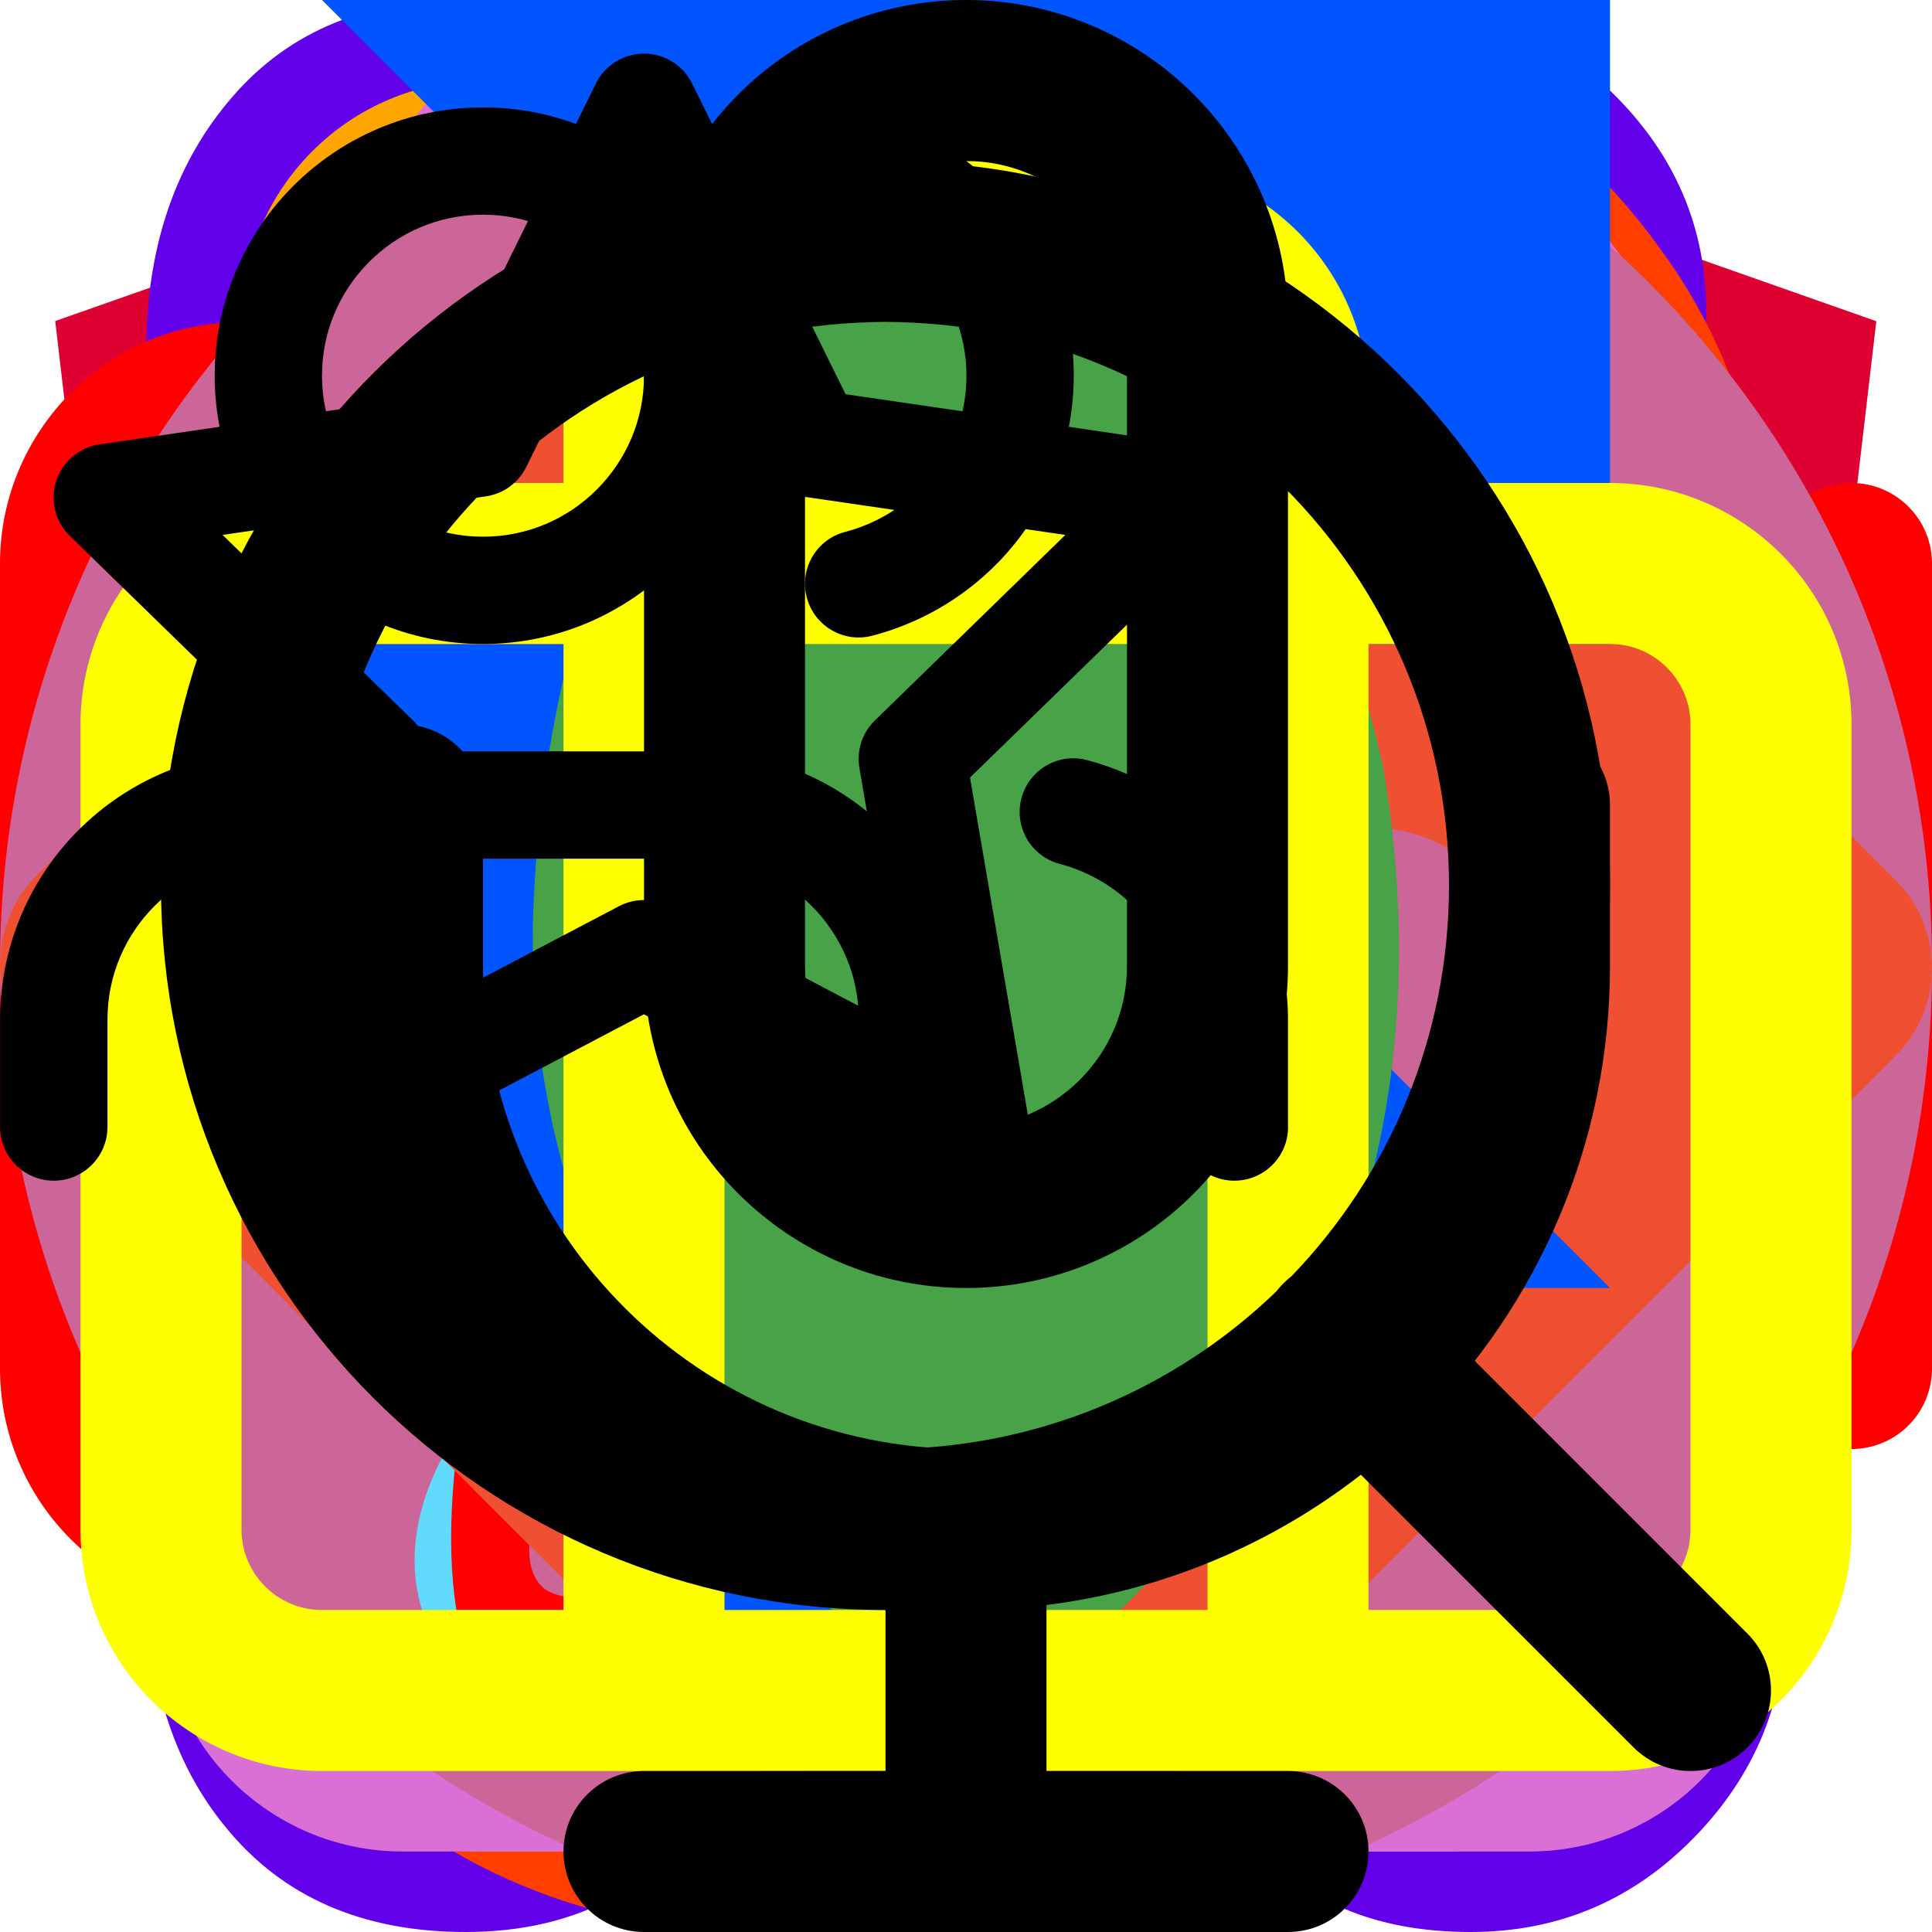
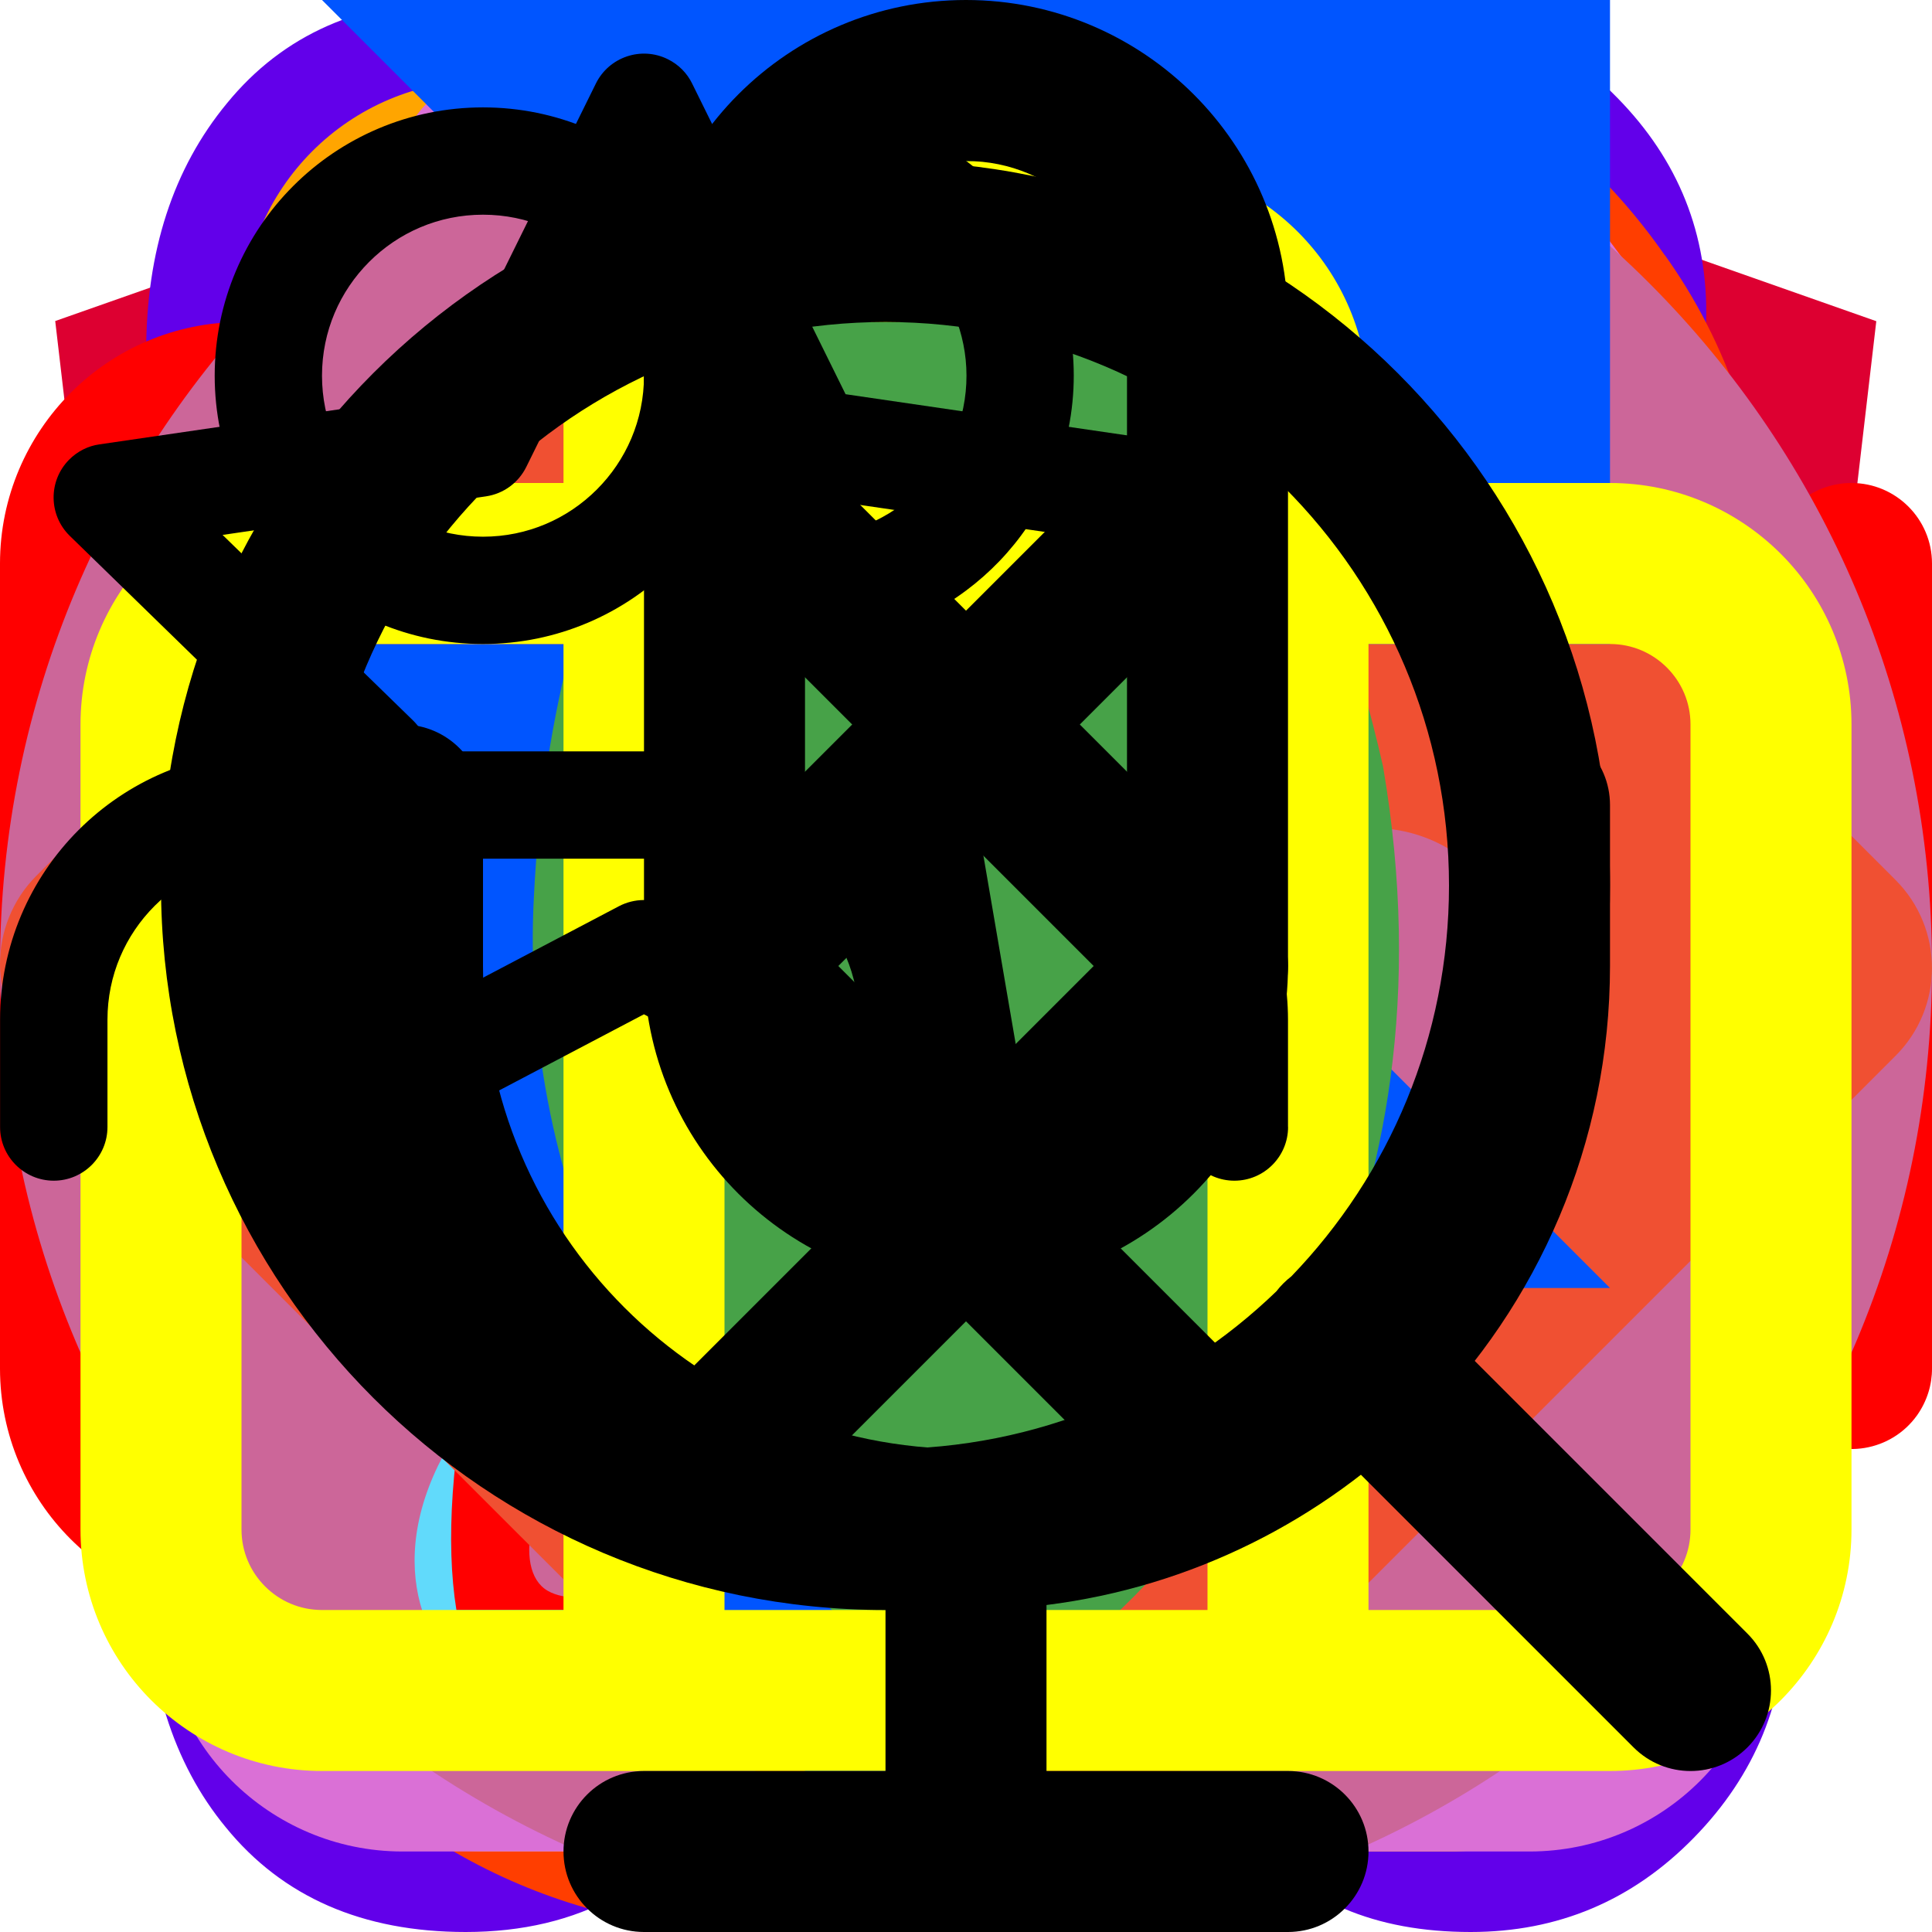
<svg xmlns="http://www.w3.org/2000/svg">
  <path id="angular" fill="#dd0031" d="M9.93 12.645h4.134l-2.068-4.905zM11.996 0.009l-11.31 3.979 1.725 14.76 9.585 5.243 9.588-5.238 1.724-14.763zM19.054 18.306h-2.636l-1.42-3.501h-6.003l-1.42 3.501h-2.638l7.060-15.648z" />
  <path id="kuurs" fill="#6200ea" d="M9.604 8.18l4.4-6.38c0.834-1.2 1.906-1.8 3.227-1.8 1.072 0 2.002 0.381 2.789 1.144 0.783 0.765 1.176 1.675 1.176 2.738 0 0.784-0.207 1.479-0.624 2.079l-3.967 5.769 4.853 6.153c0.484 0.612 0.727 1.33 0.727 2.15 0 1.086-0.381 2.018-1.145 2.798-0.762 0.779-1.686 1.169-2.771 1.169-1.189 0-2.097-0.387-2.721-1.16l-5.943-7.417v4.089c0 1.168-0.202 2.074-0.607 2.722-0.737 1.177-1.803 1.766-3.213 1.766-1.282 0-2.276-0.436-2.979-1.299-0.66-0.799-0.99-1.856-0.99-3.172v-15.164c0-1.245 0.336-2.274 1.004-3.083 0.698-0.854 1.668-1.282 2.906-1.282 1.179 0 2.16 0.428 2.946 1.282 0.438 0.475 0.715 0.953 0.831 1.44 0.070 0.3 0.105 0.858 0.105 1.68v3.778z" />
  <path id="settings" d="M16 12c0-1.104-0.449-2.106-1.172-2.828s-1.724-1.172-2.828-1.172-2.106 0.449-2.828 1.172-1.172 1.724-1.172 2.828 0.449 2.106 1.172 2.828 1.724 1.172 2.828 1.172 2.106-0.449 2.828-1.172 1.172-1.724 1.172-2.828zM14 12c0 0.553-0.223 1.051-0.586 1.414s-0.861 0.586-1.414 0.586-1.051-0.223-1.414-0.586-0.586-0.861-0.586-1.414 0.223-1.051 0.586-1.414 0.861-0.586 1.414-0.586 1.051 0.223 1.414 0.586 0.586 0.861 0.586 1.414zM20.315 15.404c0.046-0.105 0.112-0.191 0.192-0.257 0.112-0.092 0.251-0.146 0.403-0.147h0.090c0.828 0 1.58-0.337 2.121-0.879s0.879-1.293 0.879-2.121-0.337-1.58-0.879-2.121-1.293-0.879-2.121-0.879h-0.159c-0.11-0.001-0.215-0.028-0.308-0.076-0.127-0.066-0.23-0.172-0.292-0.312-0.003-0.029-0.004-0.059-0.004-0.089-0.024-0.055-0.040-0.111-0.049-0.168 0.020-0.334 0.077-0.454 0.168-0.547l0.062-0.062c0.585-0.586 0.878-1.356 0.877-2.122s-0.294-1.536-0.881-2.122c-0.586-0.585-1.356-0.878-2.122-0.877s-1.536 0.294-2.12 0.879l-0.046 0.046c-0.083 0.080-0.183 0.136-0.288 0.166-0.14 0.039-0.291 0.032-0.438-0.033-0.101-0.044-0.187-0.11-0.253-0.19-0.092-0.112-0.146-0.251-0.147-0.403v-0.090c0-0.828-0.337-1.58-0.879-2.121s-1.293-0.879-2.121-0.879-1.58 0.337-2.121 0.879-0.879 1.293-0.879 2.121v0.159c-0.001 0.11-0.028 0.215-0.076 0.308-0.066 0.127-0.172 0.23-0.312 0.292-0.029 0.003-0.059 0.004-0.089 0.004-0.055 0.024-0.111 0.040-0.168 0.049-0.335-0.021-0.455-0.078-0.548-0.169l-0.062-0.062c-0.586-0.585-1.355-0.878-2.122-0.878s-1.535 0.294-2.122 0.882c-0.585 0.586-0.878 1.355-0.878 2.122s0.294 1.536 0.879 2.12l0.048 0.047c0.080 0.083 0.136 0.183 0.166 0.288 0.039 0.14 0.032 0.291-0.031 0.434-0.006 0.016-0.013 0.034-0.021 0.052-0.041 0.109-0.108 0.203-0.191 0.275-0.11 0.095-0.25 0.153-0.383 0.156h-0.090c-0.828 0-1.58 0.337-2.121 0.879s-0.879 1.294-0.879 2.122 0.337 1.58 0.879 2.121 1.293 0.879 2.121 0.879h0.159c0.11 0.001 0.215 0.028 0.308 0.076 0.128 0.067 0.233 0.174 0.296 0.321 0.024 0.055 0.040 0.111 0.049 0.168-0.020 0.334-0.077 0.454-0.168 0.547l-0.062 0.062c-0.585 0.586-0.878 1.356-0.877 2.122s0.294 1.536 0.881 2.122c0.586 0.585 1.356 0.878 2.122 0.877s1.536-0.294 2.12-0.879l0.047-0.048c0.083-0.080 0.183-0.136 0.288-0.166 0.14-0.039 0.291-0.032 0.434 0.031 0.016 0.006 0.034 0.013 0.052 0.021 0.109 0.041 0.203 0.108 0.275 0.191 0.095 0.11 0.153 0.25 0.156 0.383v0.092c0 0.828 0.337 1.58 0.879 2.121s1.293 0.879 2.121 0.879 1.58-0.337 2.121-0.879 0.879-1.293 0.879-2.121v-0.159c0.001-0.11 0.028-0.215 0.076-0.308 0.067-0.128 0.174-0.233 0.321-0.296 0.055-0.024 0.111-0.040 0.168-0.049 0.334 0.020 0.454 0.077 0.547 0.168l0.062 0.062c0.586 0.585 1.356 0.878 2.122 0.877s1.536-0.294 2.122-0.881c0.585-0.586 0.878-1.356 0.877-2.122s-0.294-1.536-0.879-2.12l-0.048-0.047c-0.080-0.083-0.136-0.183-0.166-0.288-0.039-0.14-0.032-0.291 0.031-0.434zM18.396 9.302c-0.012-0.201-0.038-0.297-0.076-0.382v0.080c0 0.043 0.003 0.084 0.008 0.125 0.021 0.060 0.043 0.119 0.068 0.177 0.004 0.090 0.005 0.091 0.005 0.092 0.249 0.581 0.684 1.030 1.208 1.303 0.371 0.193 0.785 0.298 1.211 0.303h0.18c0.276 0 0.525 0.111 0.707 0.293s0.293 0.431 0.293 0.707-0.111 0.525-0.293 0.707-0.431 0.293-0.707 0.293h-0.090c-0.637 0.003-1.22 0.228-1.675 0.603-0.323 0.266-0.581 0.607-0.75 0.993-0.257 0.582-0.288 1.21-0.127 1.782 0.119 0.423 0.341 0.814 0.652 1.136l0.072 0.073c0.196 0.196 0.294 0.45 0.294 0.707s-0.097 0.512-0.292 0.707c-0.197 0.197-0.451 0.295-0.709 0.295s-0.512-0.097-0.707-0.292l-0.061-0.061c-0.463-0.453-1.040-0.702-1.632-0.752-0.437-0.037-0.882 0.034-1.293 0.212-0.578 0.248-1.027 0.683-1.3 1.206-0.193 0.371-0.298 0.785-0.303 1.211v0.181c0 0.276-0.111 0.525-0.293 0.707s-0.43 0.292-0.706 0.292-0.525-0.111-0.707-0.293-0.293-0.431-0.293-0.707v-0.090c-0.015-0.66-0.255-1.242-0.644-1.692-0.284-0.328-0.646-0.585-1.058-0.744-0.575-0.247-1.193-0.274-1.756-0.116-0.423 0.119-0.814 0.341-1.136 0.652l-0.073 0.072c-0.196 0.196-0.45 0.294-0.707 0.294s-0.512-0.097-0.707-0.292c-0.197-0.197-0.295-0.451-0.295-0.709s0.097-0.512 0.292-0.707l0.061-0.061c0.453-0.463 0.702-1.040 0.752-1.632 0.037-0.437-0.034-0.882-0.212-1.293-0.248-0.578-0.683-1.027-1.206-1.3-0.371-0.193-0.785-0.298-1.211-0.303l-0.18 0.001c-0.276 0-0.525-0.111-0.707-0.293s-0.293-0.431-0.293-0.707 0.111-0.525 0.293-0.707 0.431-0.293 0.707-0.293h0.090c0.66-0.015 1.242-0.255 1.692-0.644 0.328-0.284 0.585-0.646 0.744-1.058 0.247-0.575 0.274-1.193 0.116-1.756-0.119-0.423-0.341-0.814-0.652-1.136l-0.073-0.073c-0.196-0.196-0.294-0.45-0.294-0.707s0.097-0.512 0.292-0.707c0.197-0.197 0.451-0.295 0.709-0.295s0.512 0.097 0.707 0.292l0.061 0.061c0.463 0.453 1.040 0.702 1.632 0.752 0.37 0.032 0.745-0.014 1.101-0.137 0.096-0.012 0.186-0.036 0.266-0.072-0.031 0.001-0.061 0.003-0.089 0.004-0.201 0.012-0.297 0.038-0.382 0.076h0.080c0.043 0 0.084-0.003 0.125-0.008 0.060-0.021 0.119-0.043 0.177-0.068 0.090-0.004 0.091-0.005 0.092-0.005 0.581-0.249 1.030-0.684 1.303-1.208 0.193-0.37 0.298-0.785 0.303-1.21v-0.181c0-0.276 0.111-0.525 0.293-0.707s0.431-0.293 0.707-0.293 0.525 0.111 0.707 0.293 0.293 0.431 0.293 0.707v0.090c0.003 0.637 0.228 1.22 0.603 1.675 0.266 0.323 0.607 0.581 0.996 0.751 0.578 0.255 1.206 0.286 1.778 0.125 0.423-0.119 0.814-0.341 1.136-0.652l0.073-0.072c0.196-0.196 0.45-0.294 0.707-0.294s0.512 0.097 0.707 0.292c0.197 0.197 0.295 0.451 0.295 0.709s-0.097 0.512-0.292 0.707l-0.061 0.061c-0.453 0.463-0.702 1.040-0.752 1.632-0.032 0.37 0.014 0.745 0.137 1.101 0.012 0.095 0.037 0.185 0.072 0.266-0.001-0.032-0.002-0.062-0.004-0.089z" />
  <path id="svelte" fill="#ff3e00" d="M20.68 3.17c-1.334-1.919-3.528-3.16-6.012-3.16-1.4 0-2.708 0.394-3.819 1.078l0.032-0.018-5.6 3.56c-1.501 0.951-2.565 2.477-2.884 4.261l-0.006 0.039c-0.070 0.362-0.11 0.778-0.11 1.203 0 1.144 0.289 2.221 0.797 3.162l-0.017-0.035c-0.462 0.683-0.795 1.492-0.945 2.364l-0.005 0.036c-0.067 0.36-0.105 0.774-0.105 1.196 0 1.486 0.474 2.862 1.279 3.984l-0.014-0.020c1.34 1.922 3.541 3.163 6.031 3.163 1.392 0 2.693-0.388 3.802-1.062l-0.032 0.018 5.6-3.56c1.497-0.953 2.557-2.479 2.874-4.262l0.006-0.038c0.069-0.36 0.108-0.773 0.108-1.196 0-1.143-0.288-2.219-0.796-3.159l0.017 0.035c0.666-1.032 1.062-2.293 1.062-3.647 0-1.479-0.473-2.848-1.276-3.963l0.014 0.020zM10.32 21.13c-0.335 0.091-0.719 0.143-1.115 0.143-1.505 0-2.835-0.751-3.636-1.898l-0.010-0.014c-0.65-0.9-0.89-2.010-0.7-3.11l0.11-0.53 0.1-0.33 0.3 0.2c0.66 0.5 1.4 0.86 2.19 1.1l0.2 0.070-0.020 0.2c-0.020 0.28 0.060 0.59 0.22 0.83 0.33 0.47 0.9 0.7 1.45 0.55 0.12-0.040 0.24-0.080 0.34-0.14l5.58-3.56c0.28-0.18 0.46-0.45 0.53-0.77 0.060-0.33-0.020-0.67-0.2-0.94-0.33-0.46-0.9-0.67-1.45-0.53-0.12 0.040-0.25 0.090-0.35 0.15l-2.11 1.34c-0.647 0.39-1.428 0.621-2.263 0.621-1.5 0-2.827-0.746-3.628-1.887l-0.009-0.014c-0.478-0.662-0.765-1.49-0.765-2.384 0-0.256 0.024-0.507 0.069-0.751l-0.004 0.025c0.203-1.105 0.854-2.029 1.754-2.591l0.016-0.009 5.57-3.56c0.35-0.22 0.73-0.38 1.14-0.5 1.8-0.47 3.7 0.24 4.76 1.76 0.478 0.664 0.764 1.494 0.764 2.39 0 0.446-0.071 0.876-0.202 1.279l0.008-0.029-0.1 0.33-0.29-0.2c-0.629-0.464-1.36-0.839-2.147-1.086l-0.053-0.014-0.2-0.060 0.020-0.2c0.020-0.29-0.060-0.6-0.22-0.84-0.33-0.47-0.9-0.67-1.45-0.53-0.12 0.040-0.24 0.080-0.34 0.14l-5.59 3.59c-0.28 0.19-0.46 0.45-0.52 0.78-0.060 0.32 0.020 0.67 0.2 0.93 0.32 0.47 0.9 0.67 1.44 0.53 0.13-0.040 0.25-0.080 0.35-0.14l2.13-1.36c0.35-0.23 0.74-0.4 1.14-0.51 1.81-0.47 3.7 0.24 4.76 1.77 0.65 0.9 0.9 2.010 0.72 3.1-0.198 1.102-0.842 2.025-1.734 2.591l-0.016 0.009-5.58 3.55c-0.334 0.205-0.718 0.379-1.125 0.501l-0.035 0.009z" />
  <path id="file-text" fill="orange" d="M17.586 7h-2.586v-2.586zM20.707 7.293l-6-6c-0.092-0.092-0.202-0.166-0.324-0.217s-0.253-0.076-0.383-0.076h-8c-0.828 0-1.58 0.337-2.121 0.879s-0.879 1.293-0.879 2.121v16c0 0.828 0.337 1.58 0.879 2.121s1.293 0.879 2.121 0.879h12c0.828 0 1.58-0.337 2.121-0.879s0.879-1.293 0.879-2.121v-12c0-0.276-0.112-0.526-0.293-0.707zM13 3v5c0 0.552 0.448 1 1 1h5v11c0 0.276-0.111 0.525-0.293 0.707s-0.431 0.293-0.707 0.293h-12c-0.276 0-0.525-0.111-0.707-0.293s-0.293-0.431-0.293-0.707v-16c0-0.276 0.111-0.525 0.293-0.707s0.431-0.293 0.707-0.293zM16 12h-8c-0.552 0-1 0.448-1 1s0.448 1 1 1h8c0.552 0 1-0.448 1-1s-0.448-1-1-1zM16 16h-8c-0.552 0-1 0.448-1 1s0.448 1 1 1h8c0.552 0 1-0.448 1-1s-0.448-1-1-1zM10 8h-2c-0.552 0-1 0.448-1 1s0.448 1 1 1h2c0.552 0 1-0.448 1-1s-0.448-1-1-1z" />
  <path id="help-circle" fill="deepskyblue" d="M23 12c0-3.037-1.232-5.789-3.222-7.778s-4.741-3.222-7.778-3.222-5.789 1.232-7.778 3.222-3.222 4.741-3.222 7.778 1.232 5.789 3.222 7.778 4.741 3.222 7.778 3.222 5.789-1.232 7.778-3.222 3.222-4.741 3.222-7.778zM21 12c0 2.486-1.006 4.734-2.636 6.364s-3.878 2.636-6.364 2.636-4.734-1.006-6.364-2.636-2.636-3.878-2.636-6.364 1.006-4.734 2.636-6.364 3.878-2.636 6.364-2.636 4.734 1.006 6.364 2.636 2.636 3.878 2.636 6.364zM10.033 9.332c0.183-0.521 0.559-0.918 1.022-1.14s1.007-0.267 1.528-0.083c0.458 0.161 0.819 0.47 1.050 0.859 0.183 0.307 0.284 0.665 0.286 1.037 0 0.155-0.039 0.309-0.117 0.464-0.080 0.16-0.203 0.325-0.368 0.49-0.709 0.709-1.831 1.092-1.831 1.092-0.524 0.175-0.807 0.741-0.632 1.265s0.741 0.807 1.265 0.632c0 0 1.544-0.506 2.613-1.575 0.279-0.279 0.545-0.614 0.743-1.010 0.2-0.4 0.328-0.858 0.328-1.369-0.004-0.731-0.204-1.437-0.567-2.049-0.463-0.778-1.19-1.402-2.105-1.724-1.042-0.366-2.135-0.275-3.057 0.167s-1.678 1.238-2.044 2.28c-0.184 0.521 0.090 1.092 0.611 1.275s1.092-0.091 1.275-0.611zM12 18c0.552 0 1-0.448 1-1s-0.448-1-1-1-1 0.448-1 1 0.448 1 1 1z" />
  <path id="video" fill="red" d="M22 8.943v6.114l-4.28-3.057zM3 4c-0.828 0-1.58 0.337-2.121 0.879s-0.879 1.293-0.879 2.121v10c0 0.828 0.337 1.58 0.879 2.121s1.293 0.879 2.121 0.879h11c0.828 0 1.58-0.337 2.121-0.879s0.879-1.293 0.879-2.121v-3.057l5.419 3.871c0.449 0.321 1.074 0.217 1.395-0.232 0.126-0.178 0.187-0.383 0.186-0.582v-10c0-0.552-0.448-1-1-1-0.218 0-0.42 0.070-0.581 0.186l-5.419 3.871v-3.057c0-0.828-0.337-1.58-0.879-2.121s-1.293-0.879-2.121-0.879zM3 6h11c0.276 0 0.525 0.111 0.707 0.293s0.293 0.431 0.293 0.707v10c0 0.276-0.111 0.525-0.293 0.707s-0.431 0.293-0.707 0.293h-11c-0.276 0-0.525-0.111-0.707-0.293s-0.293-0.431-0.293-0.707v-10c0-0.276 0.111-0.525 0.293-0.707s0.431-0.293 0.707-0.293z" />
  <path id="shopping-bag" fill="orchid" d="M19 5h-14l1.5-2h11zM21.794 5.392l-2.994-3.992c-0.196-0.261-0.494-0.399-0.8-0.4h-12c-0.326 0-0.616 0.156-0.8 0.4l-2.994 3.992c-0.043 0.056-0.081 0.117-0.111 0.182-0.065 0.137-0.096 0.283-0.095 0.426v14c0 0.828 0.337 1.58 0.879 2.121s1.293 0.879 2.121 0.879h14c0.828 0 1.58-0.337 2.121-0.879s0.879-1.293 0.879-2.121v-14c0-0.219-0.071-0.422-0.189-0.585-0.004-0.005-0.007-0.010-0.011-0.015zM4 7h16v13c0 0.276-0.111 0.525-0.293 0.707s-0.431 0.293-0.707 0.293h-14c-0.276 0-0.525-0.111-0.707-0.293s-0.293-0.431-0.293-0.707zM15 10c0 0.829-0.335 1.577-0.879 2.121s-1.292 0.879-2.121 0.879-1.577-0.335-2.121-0.879-0.879-1.292-0.879-2.121c0-0.552-0.448-1-1-1s-1 0.448-1 1c0 1.38 0.561 2.632 1.464 3.536s2.156 1.464 3.536 1.464 2.632-0.561 3.536-1.464 1.464-2.156 1.464-3.536c0-0.552-0.448-1-1-1s-1 0.448-1 1z" />
  <path id="react" fill="#61dafb" d="M12 9.861c-1.181 0-2.139 0.958-2.139 2.139s0.958 2.139 2.139 2.139v0c1.181 0 2.139-0.958 2.139-2.139s-0.958-2.139-2.139-2.139v0zM6.008 16.255l-0.472-0.12c-3.518-0.889-5.536-2.398-5.536-4.139s2.018-3.25 5.536-4.139l0.472-0.119 0.133 0.468c0.408 1.395 0.872 2.582 1.424 3.718l-0.061-0.14 0.101 0.213-0.101 0.213c-0.492 0.997-0.956 2.184-1.321 3.413l-0.042 0.165zM5.317 8.95c-2.674 0.751-4.315 1.9-4.315 3.046 0 1.145 1.641 2.294 4.315 3.046 0.384-1.215 0.785-2.223 1.247-3.197l-0.065 0.151c-0.398-0.824-0.799-1.832-1.133-2.871l-0.049-0.175zM17.992 16.255l-0.133-0.469c-0.408-1.394-0.872-2.58-1.425-3.715l0.061 0.138-0.101-0.213 0.101-0.213c0.492-0.997 0.956-2.183 1.322-3.412l0.042-0.166 0.133-0.468 0.473 0.119c3.517 0.889 5.535 2.398 5.535 4.14s-2.018 3.25-5.535 4.139zM17.501 11.996c0.48 1.039 0.877 2.060 1.182 3.046 2.675-0.752 4.315-1.901 4.315-3.046s-1.641-2.294-4.315-3.046c-0.383 1.214-0.784 2.223-1.246 3.196l0.064-0.15zM5.31 8.945l-0.133-0.467c-0.989-3.486-0.689-5.984 0.823-6.856 1.483-0.856 3.864 0.155 6.359 2.716l0.34 0.349-0.34 0.349c-0.86 0.893-1.655 1.861-2.371 2.89l-0.051 0.077-0.135 0.193-0.235 0.020c-1.406 0.113-2.697 0.329-3.948 0.645l0.163-0.035zM7.206 2.315c-0.268 0-0.505 0.058-0.705 0.173-0.994 0.573-1.17 2.565-0.485 5.253 0.908-0.214 2.011-0.391 3.135-0.494l0.098-0.007c0.671-0.948 1.344-1.778 2.067-2.561l-0.015 0.017c-1.56-1.519-3.037-2.381-4.095-2.381zM16.795 22.677c-0.001 0-0.001 0 0 0-1.425 0-3.255-1.073-5.154-3.023l-0.34-0.349 0.34-0.349c0.859-0.893 1.655-1.862 2.37-2.891l0.051-0.077 0.135-0.193 0.234-0.020c1.406-0.112 2.698-0.328 3.95-0.644l-0.163 0.035 0.472-0.119 0.134 0.468c0.987 3.484 0.688 5.983-0.824 6.854-0.337 0.194-0.741 0.308-1.171 0.308-0.012 0-0.024-0-0.035-0l0.002 0zM12.699 19.296c1.56 1.519 3.037 2.381 4.095 2.381h0.001c0.267 0 0.505-0.058 0.704-0.173 0.994-0.573 1.171-2.566 0.485-5.254-0.909 0.214-2.012 0.391-3.137 0.494l-0.098 0.007c-0.67 0.949-1.343 1.779-2.066 2.562l0.015-0.017zM18.69 8.945l-0.472-0.119c-1.090-0.282-2.381-0.498-3.704-0.605l-0.083-0.005-0.234-0.020-0.135-0.193c-0.766-1.106-1.561-2.075-2.428-2.974l0.007 0.007-0.34-0.349 0.34-0.349c2.494-2.56 4.874-3.571 6.359-2.716 1.512 0.872 1.812 3.37 0.824 6.855zM14.75 7.24c1.142 0.104 2.227 0.273 3.234 0.501 0.686-2.688 0.509-4.68-0.485-5.253-0.988-0.571-2.845 0.304-4.8 2.208 0.708 0.766 1.381 1.596 1.999 2.467l0.052 0.077zM7.206 22.677c-0.010 0-0.022 0-0.035 0-0.431 0-0.835-0.114-1.183-0.314l0.012 0.006c-1.512-0.871-1.812-3.369-0.823-6.854l0.132-0.468 0.472 0.119c1.155 0.291 2.429 0.496 3.785 0.609l0.235 0.020 0.134 0.193c0.767 1.106 1.563 2.075 2.429 2.976l-0.007-0.008 0.34 0.349-0.34 0.349c-1.898 1.95-3.728 3.023-5.151 3.023zM6.016 16.25c-0.686 2.688-0.509 4.681 0.485 5.254 0.987 0.563 2.843-0.305 4.8-2.208-0.707-0.766-1.381-1.596-2-2.468l-0.052-0.077c-1.222-0.11-2.325-0.287-3.401-0.533l0.168 0.032zM12 16.878c-0.823 0-1.669-0.036-2.516-0.106l-0.235-0.020-0.135-0.193c-0.408-0.576-0.854-1.268-1.273-1.979l-0.077-0.143c-0.339-0.568-0.728-1.299-1.087-2.046l-0.079-0.182-0.1-0.213 0.1-0.213c0.438-0.929 0.826-1.659 1.243-2.371l-0.077 0.143c0.414-0.716 0.869-1.43 1.35-2.122l0.135-0.193 0.235-0.020c0.754-0.068 1.631-0.106 2.517-0.106s1.763 0.039 2.629 0.114l-0.112-0.008 0.234 0.020 0.134 0.193c0.882 1.249 1.721 2.675 2.439 4.17l0.078 0.18 0.101 0.213-0.101 0.213c-0.793 1.674-1.632 3.1-2.579 4.443l0.062-0.093-0.134 0.193-0.234 0.020c-0.847 0.070-1.694 0.106-2.517 0.106zM9.803 15.794c1.48 0.111 2.914 0.111 4.395 0 0.753-1.084 1.484-2.328 2.12-3.627l0.076-0.171c-0.71-1.469-1.441-2.713-2.259-3.893l0.062 0.095c-0.658-0.053-1.424-0.083-2.197-0.083s-1.539 0.030-2.297 0.090l0.1-0.006c-0.756 1.085-1.488 2.33-2.123 3.63l-0.074 0.168c0.713 1.47 1.444 2.714 2.26 3.895l-0.063-0.097z" />
  <path id="sass" fill="#c69" d="M12 0c6.627 0 12 5.373 12 12s-5.373 12-12 12-12-5.373-12-12 5.373-12 12-12zM9.615 15.998c0.175 0.645 0.156 1.248-0.024 1.792l-0.065 0.18c-0.024 0.061-0.052 0.12-0.078 0.176-0.14 0.29-0.326 0.56-0.555 0.81-0.698 0.759-1.672 1.047-2.090 0.805-0.45-0.262-0.226-1.335 0.584-2.19 0.871-0.918 2.12-1.509 2.12-1.509v-0.003zM19.526 5.137c-0.542-2.133-4.077-2.834-7.422-1.645-1.989 0.707-4.144 1.818-5.693 3.267-1.843 1.721-2.136 3.221-2.015 3.848 0.427 2.211 3.457 3.657 4.703 4.73v0.006c-0.367 0.18-3.056 1.529-3.686 2.925-0.675 1.47 0.105 2.521 0.615 2.655 1.575 0.436 3.195-0.36 4.065-1.649 0.84-1.261 0.766-2.881 0.404-3.676 0.496-0.135 1.080-0.195 1.83-0.104 2.101 0.24 2.521 1.56 2.43 2.1-0.090 0.539-0.523 0.854-0.674 0.944-0.15 0.091-0.195 0.12-0.181 0.181 0.015 0.090 0.091 0.090 0.21 0.075 0.165-0.030 1.096-0.45 1.141-1.471 0.045-1.29-1.186-2.729-3.375-2.7-0.9 0.016-1.471 0.091-1.875 0.256-0.030-0.045-0.061-0.075-0.105-0.105-1.35-1.455-3.855-2.475-3.75-4.41 0.030-0.705 0.285-2.564 4.8-4.814 3.705-1.846 6.661-1.335 7.171-0.21 0.733 1.604-1.576 4.59-5.431 5.024-1.47 0.165-2.235-0.404-2.431-0.615-0.209-0.225-0.239-0.24-0.314-0.194-0.12 0.060-0.045 0.255 0 0.375 0.12 0.3 0.585 0.825 1.396 1.095 0.704 0.225 2.43 0.359 4.5-0.45 2.324-0.899 4.139-3.405 3.614-5.505z" />
  <path id="git" fill="#f05032" d="M23.546 10.93l-10.479-10.478c-0.604-0.603-1.582-0.603-2.188 0l-2.171 2.175 2.76 2.76c0.645-0.215 1.379-0.070 1.889 0.441 0.516 0.515 0.658 1.258 0.438 1.9l2.658 2.66c0.645-0.223 1.387-0.078 1.9 0.435 0.721 0.72 0.721 1.884 0 2.604-0.719 0.719-1.881 0.719-2.6 0-0.539-0.541-0.674-1.337-0.404-1.996l-2.489-2.476v6.525c0.176 0.086 0.342 0.203 0.488 0.348 0.713 0.721 0.713 1.883 0 2.6-0.719 0.721-1.889 0.721-2.609 0-0.719-0.719-0.719-1.879 0-2.598 0.182-0.18 0.387-0.316 0.605-0.406v-6.589c-0.217-0.091-0.424-0.222-0.6-0.401-0.545-0.545-0.676-1.342-0.396-2.009l-2.712-2.725-7.186 7.181c-0.6 0.605-0.6 1.584 0 2.189l10.48 10.477c0.604 0.604 1.582 0.604 2.186 0l10.43-10.43c0.605-0.603 0.605-1.582 0-2.187z" />
  <path id="framer" fill="#05f" d="M4 0h16v8h-8zM4 8h8l8 8h-16zM4 16h8v8z" />
  <path id="mongodb" fill="#47a248" d="M17.18 9.518c-1.263-5.56-4.242-7.387-4.562-8.086-0.352-0.493-0.733-1.432-0.733-1.432-0.002 0.019-0.004 0.031-0.005 0.049v0.013h-0.001c-0.002 0.015-0.003 0.025-0.004 0.039v0.015h-0.002c0 0.010-0.002 0.018-0.002 0.026v0.026h-0.003c-0.001 0.008-0.001 0.018-0.003 0.025v0.021h-0.002c0 0.007 0 0.015-0.002 0.021v0.020h-0.002c0 0.010-0.001 0.022-0.002 0.032v0.002c-0.003 0.017-0.006 0.034-0.009 0.050v0.008h-0.002c-0.001 0.004-0.003 0.008-0.003 0.012v0.017h-0.003v0.022h-0.005v0.018h-0.005v0.021h-0.004v0.019h-0.004v0.017h-0.006v0.014h-0.004v0.018h-0.004v0.014h-0.005v0.013h-0.003v0.015h-0.004c-0.001 0.001-0.001 0.003-0.001 0.004v0.010h-0.003c-0.001 0.002-0.001 0.004-0.001 0.006v0.006h-0.002c-0.001 0.003-0.002 0.008-0.002 0.010-0.003 0.007-0.007 0.014-0.010 0.021v0.002c-0.002 0.002-0.004 0.005-0.005 0.007v0.008h-0.004v0.008h-0.005v0.008h-0.003v0.010h-0.006v0.014h-0.004v0.004h-0.004v0.008h-0.004v0.011h-0.004v0.008h-0.006v0.011h-0.004v0.008h-0.005v0.008h-0.003v0.010h-0.005v0.008h-0.004v0.006h-0.004v0.008h-0.006v0.009h-0.004v0.006h-0.005v0.008h-0.004v0.011h-0.005v0.004h-0.003v0.008h-0.006v0.004h-0.004v0.010h-0.004v0.004h-0.004v0.008h-0.005v0.006h-0.003l-0.002 0.004v0.004h-0.002c-0.001 0.002-0.002 0.002-0.002 0.004v0.001h-0.001c-0.001 0.003-0.002 0.005-0.004 0.007v0.003h-0.001c-0.005 0.006-0.008 0.012-0.012 0.018v0.001c-0.002 0.002-0.007 0.006-0.009 0.010v0.002h-0.001c-0.001 0.001-0.003 0.002-0.003 0.003v0.003h-0.002l-0.003 0.003v0.001h-0.001c0 0.001-0.002 0.002-0.003 0.004v0.004h-0.003l-0.002 0.002v0.002h-0.002c0 0.002-0.002 0.002-0.002 0.003v0.003h-0.004c0 0.001-0.001 0.002-0.002 0.003v0.006h-0.003v0.004h-0.004v0.006h-0.004v0.008h-0.005v-0.008h-0.005v0.004h-0.004v0.006h-0.005v0.008h-0.005v0.004h-0.004v0.006h-0.004v0.004h-0.004v0.008h-0.006v0.004h-0.004v0.006h-0.005v0.004h-0.004v0.005h-0.005v0.010h-0.002v0.004h-0.006v0.005h-0.004v0.002h-0.004v0.004h-0.005v0.010h-0.004v0.004h-0.005v0.004h-0.004v0.006h-0.005v0.004h-0.005v0.004h-0.004v0.004h-0.004v0.010h-0.004v0.005h-0.006v0.004h-0.004v0.004h-0.005v0.006h-0.004v0.004h-0.005v0.007h-0.004v0.004h-0.006v0.006h-0.002v0.004h-0.004v0.004h-0.005v0.004h-0.004v0.006h-0.005v0.004h-0.003c-0.001 0.001-0.001 0.002-0.001 0.002v0.002h-0.002l-0.004 0.004c0 0-0.002 0.002-0.004 0.003v0.006h-0.004v0.005h-0.004v0.004h-0.004v0.004h-0.003l-0.003 0.003v0.003h-0.002l-0.002 0.002v0.003h-0.002c-0.005 0.006-0.007 0.010-0.014 0.016-0.002 0.002-0.008 0.007-0.012 0.010-0.012 0.008-0.027 0.021-0.039 0.032-0.008 0.005-0.016 0.012-0.022 0.017v0.001h-0.001c-0.016 0.013-0.031 0.025-0.049 0.039v0.001c-0.024 0.020-0.047 0.039-0.074 0.062v-0.001h-0.002c-0.057 0.047-0.117 0.1-0.186 0.159v0.001h-0.001c-0.169 0.148-0.37 0.338-0.595 0.568l-0.019 0.019c-1.36 1.407-3.503 4.339-3.729 9.077-0.020 0.392-0.016 0.773 0.006 1.144v0.009c0.109 1.867 0.695 3.461 1.428 4.756v0.001c0.292 0.516 0.607 0.985 0.926 1.405v0.001c1.102 1.455 2.227 2.317 2.514 2.526 0.441 1.023 0.4 2.779 0.4 2.779l0.644 0.215c0 0-0.131-1.701 0.053-2.522 0.057-0.257 0.192-0.476 0.349-0.662 0.106-0.075 0.42-0.301 0.797-0.645 0.018-0.019 0.028-0.036 0.044-0.054 1.521-1.418 4.362-4.91 3.388-10.599z" />
  <path id="briefcase" fill="yellow" d="M9 6v-1c0-0.276 0.111-0.525 0.293-0.707s0.431-0.293 0.707-0.293h4c0.276 0 0.525 0.111 0.707 0.293s0.293 0.431 0.293 0.707v1zM9 20v-12h6v12zM7 8v12h-3c-0.276 0-0.525-0.111-0.707-0.293s-0.293-0.431-0.293-0.707v-10c0-0.276 0.111-0.525 0.293-0.707s0.431-0.293 0.707-0.293zM17 6v-1c0-0.828-0.337-1.58-0.879-2.121s-1.293-0.879-2.121-0.879h-4c-0.828 0-1.58 0.337-2.121 0.879s-0.879 1.293-0.879 2.121v1h-3c-0.828 0-1.58 0.337-2.121 0.879s-0.879 1.293-0.879 2.121v10c0 0.828 0.337 1.58 0.879 2.121s1.293 0.879 2.121 0.879h16c0.828 0 1.58-0.337 2.121-0.879s0.879-1.293 0.879-2.121v-10c0-0.828-0.337-1.58-0.879-2.121s-1.293-0.879-2.121-0.879zM17 20v-12h3c0.276 0 0.525 0.111 0.707 0.293s0.293 0.431 0.293 0.707v10c0 0.276-0.111 0.525-0.293 0.707s-0.431 0.293-0.707 0.293z" />
  <path id="mic" d="M12 2c0.553 0 1.051 0.223 1.414 0.586s0.586 0.861 0.586 1.414v8c0 0.553-0.223 1.051-0.586 1.414s-0.861 0.586-1.414 0.586-1.051-0.223-1.414-0.586-0.586-0.861-0.586-1.414v-8c0-0.553 0.223-1.051 0.586-1.414s0.861-0.586 1.414-0.586zM12 0c-1.104 0-2.106 0.449-2.828 1.172s-1.172 1.724-1.172 2.828v8c0 1.104 0.449 2.106 1.172 2.828s1.724 1.172 2.828 1.172 2.106-0.449 2.828-1.172 1.172-1.724 1.172-2.828v-8c0-1.104-0.449-2.106-1.172-2.828s-1.724-1.172-2.828-1.172zM8 24h8c0.552 0 1-0.448 1-1s-0.448-1-1-1h-3v-2.062c1.809-0.226 3.432-1.056 4.657-2.281 1.446-1.447 2.343-3.448 2.343-5.657v-2c0-0.552-0.448-1-1-1s-1 0.448-1 1v2c0 1.657-0.67 3.156-1.757 4.243s-2.586 1.757-4.243 1.757-3.156-0.67-4.243-1.757-1.757-2.586-1.757-4.243v-2c0-0.552-0.448-1-1-1s-1 0.448-1 1v2c0 2.209 0.897 4.21 2.343 5.657 1.225 1.225 2.847 2.055 4.657 2.281v2.062h-3c-0.552 0-1 0.448-1 1s0.448 1 1 1z" />
  <path id="search" d="M16.041 15.856c-0.034 0.026-0.067 0.055-0.099 0.087s-0.060 0.064-0.087 0.099c-1.258 1.213-2.969 1.958-4.855 1.958-1.933 0-3.682-0.782-4.95-2.050s-2.050-3.017-2.050-4.95 0.782-3.682 2.050-4.95 3.017-2.050 4.95-2.050 3.682 0.782 4.95 2.050 2.050 3.017 2.050 4.95c0 1.886-0.745 3.597-1.959 4.856zM21.707 20.293l-3.675-3.675c1.231-1.54 1.968-3.493 1.968-5.618 0-2.485-1.008-4.736-2.636-6.364s-3.879-2.636-6.364-2.636-4.736 1.008-6.364 2.636-2.636 3.879-2.636 6.364 1.008 4.736 2.636 6.364 3.879 2.636 6.364 2.636c2.125 0 4.078-0.737 5.618-1.968l3.675 3.675c0.391 0.391 1.024 0.391 1.414 0s0.391-1.024 0-1.414z" />
  <path id="star" d="M8.598 1.038c-0.061-0.126-0.165-0.235-0.303-0.303-0.33-0.163-0.73-0.027-0.893 0.303l-1.905 3.859-4.261 0.623c-0.139 0.019-0.274 0.085-0.381 0.194-0.257 0.264-0.251 0.686 0.012 0.943l3.082 3.002-0.727 4.241c-0.024 0.138-0.004 0.287 0.067 0.423 0.171 0.326 0.575 0.451 0.901 0.28l3.809-2.003 3.81 2.003c0.124 0.066 0.272 0.093 0.423 0.067 0.363-0.062 0.607-0.407 0.545-0.77l-0.727-4.241 3.082-3.002c0.101-0.097 0.173-0.229 0.195-0.381 0.053-0.364-0.199-0.703-0.563-0.756l-4.26-0.623zM8 2.839l1.462 2.963c0.101 0.203 0.291 0.333 0.501 0.365l3.271 0.478-2.366 2.305c-0.163 0.159-0.227 0.379-0.192 0.59l0.558 3.255-2.924-1.538c-0.201-0.105-0.431-0.099-0.621 0l-2.924 1.538 0.558-3.255c0.039-0.224-0.039-0.441-0.192-0.59l-2.366-2.305 3.271-0.479c0.224-0.033 0.406-0.173 0.501-0.364z" />
  <path id="users" d="M12 14v-1.333c0-0.92-0.374-1.755-0.976-2.357s-1.437-0.976-2.357-0.976h-5.333c-0.92 0-1.755 0.374-2.357 0.976s-0.976 1.437-0.976 2.357v1.333c0 0.368 0.299 0.667 0.667 0.667s0.667-0.299 0.667-0.667v-1.333c0-0.553 0.223-1.051 0.586-1.414s0.861-0.586 1.414-0.586h5.333c0.553 0 1.051 0.223 1.414 0.586s0.586 0.861 0.586 1.414v1.333c0 0.368 0.299 0.667 0.667 0.667s0.667-0.299 0.667-0.667zM9.333 4.667c0-0.92-0.374-1.755-0.976-2.357s-1.437-0.976-2.357-0.976-1.755 0.374-2.357 0.976-0.976 1.437-0.976 2.357 0.374 1.755 0.976 2.357 1.437 0.976 2.357 0.976 1.755-0.374 2.357-0.976 0.976-1.437 0.976-2.357zM8 4.667c0 0.553-0.223 1.051-0.586 1.414s-0.861 0.586-1.414 0.586-1.051-0.223-1.414-0.586-0.586-0.861-0.586-1.414 0.223-1.051 0.586-1.414 0.861-0.586 1.414-0.586 1.051 0.223 1.414 0.586 0.586 0.861 0.586 1.414zM16 14v-1.333c-0.001-0.83-0.305-1.59-0.81-2.174-0.435-0.502-1.019-0.874-1.686-1.051-0.356-0.094-0.721 0.118-0.815 0.474s0.118 0.721 0.474 0.815c0.405 0.107 0.757 0.332 1.019 0.635 0.303 0.351 0.484 0.804 0.485 1.301v1.333c0 0.368 0.299 0.667 0.667 0.667s0.667-0.299 0.667-0.667zM10.501 2.733c0.535 0.137 0.963 0.477 1.225 0.918s0.354 0.98 0.217 1.515c-0.117 0.459-0.383 0.837-0.737 1.101-0.209 0.157-0.45 0.273-0.709 0.341-0.356 0.093-0.569 0.458-0.475 0.814s0.458 0.569 0.814 0.475c0.425-0.111 0.821-0.303 1.168-0.563 0.589-0.44 1.035-1.075 1.23-1.839 0.228-0.891 0.073-1.793-0.361-2.525s-1.15-1.302-2.041-1.531c-0.357-0.091-0.72 0.124-0.811 0.481s0.124 0.72 0.481 0.811z" />
+   <path id="chevron-left" d="M15.707 17.293l-5.293-5.293 5.293-5.293c0.391-0.391 0.391-1.024 0-1.414s-1.024-0.391-1.414 0l-6 6c-0.391 0.391-0.391 1.024 0 1.414l6 6c0.391 0.391 1.024 0.391 1.414 0s0.391-1.024 0-1.414z" />
+   <path id="chevron-right" d="M9.707 18.707l6-6c0.391-0.391 0.391-1.024 0-1.414l-6-6c-0.391-0.391-1.024-0.391-1.414 0s-0.391 1.024 0 1.414l5.293 5.293-5.293 5.293c-0.391 0.391-0.391 1.024 0 1.414s1.024 0.391 1.414 0z" />
</svg>
